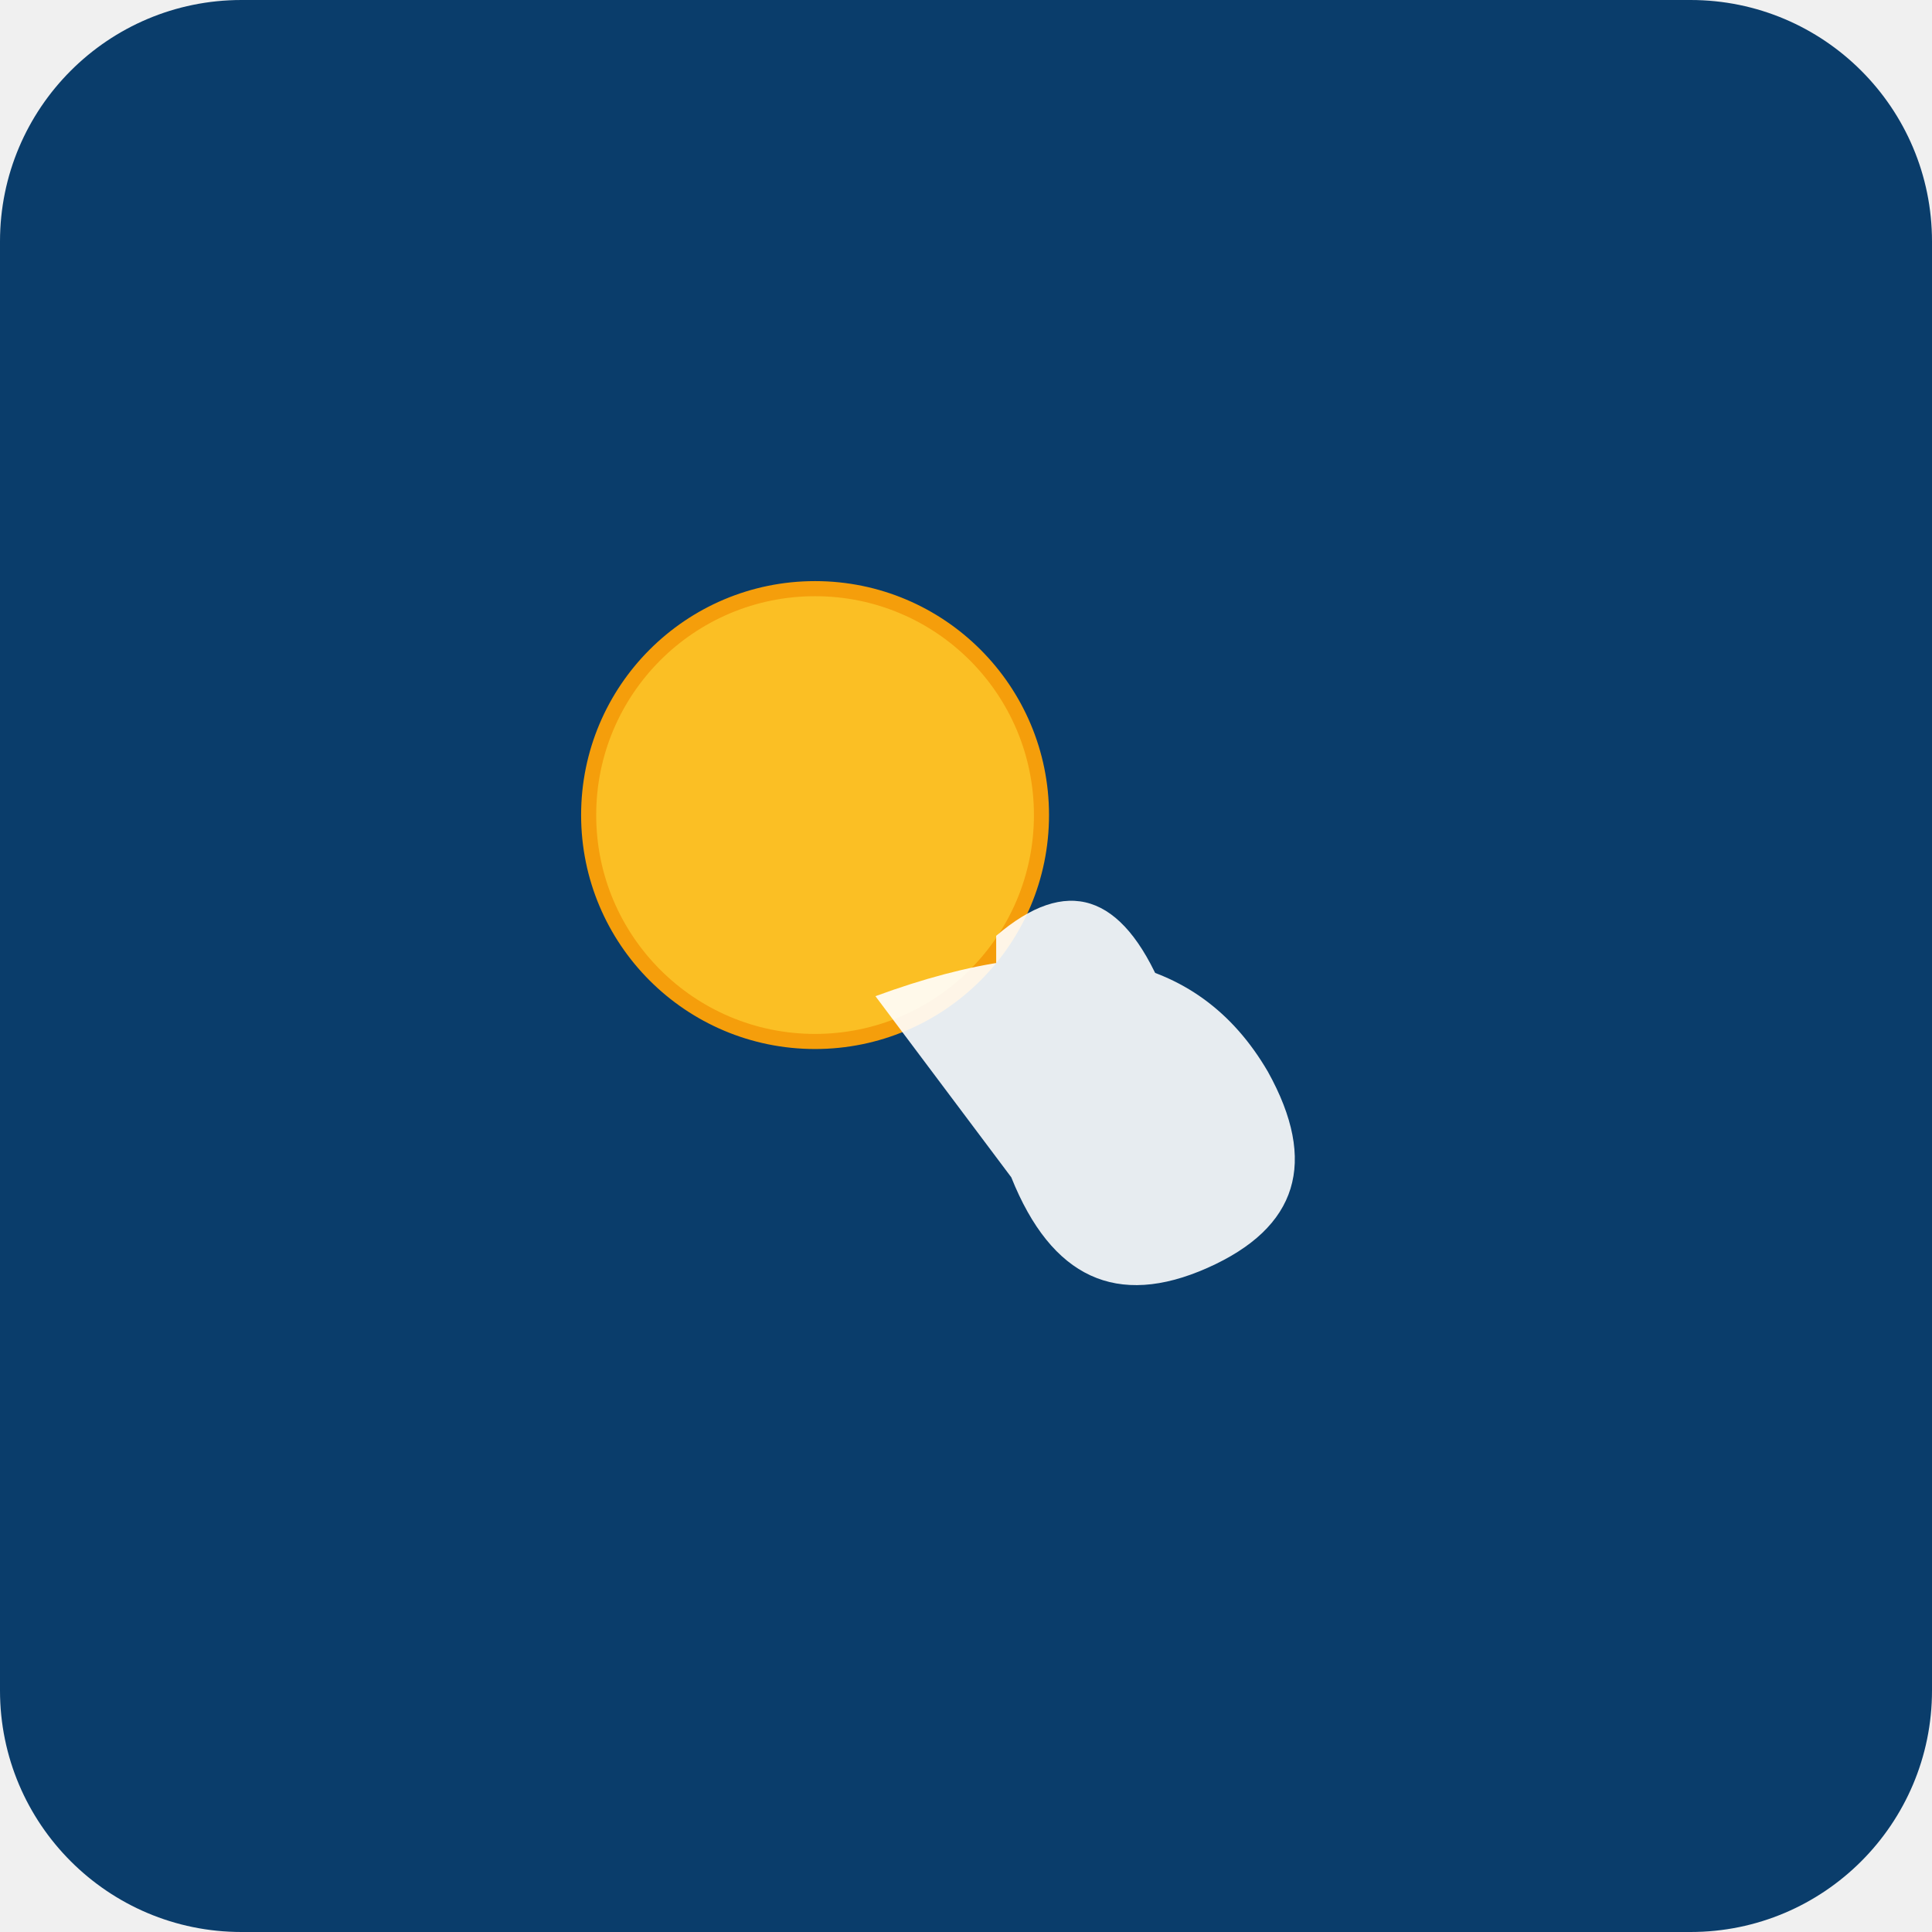
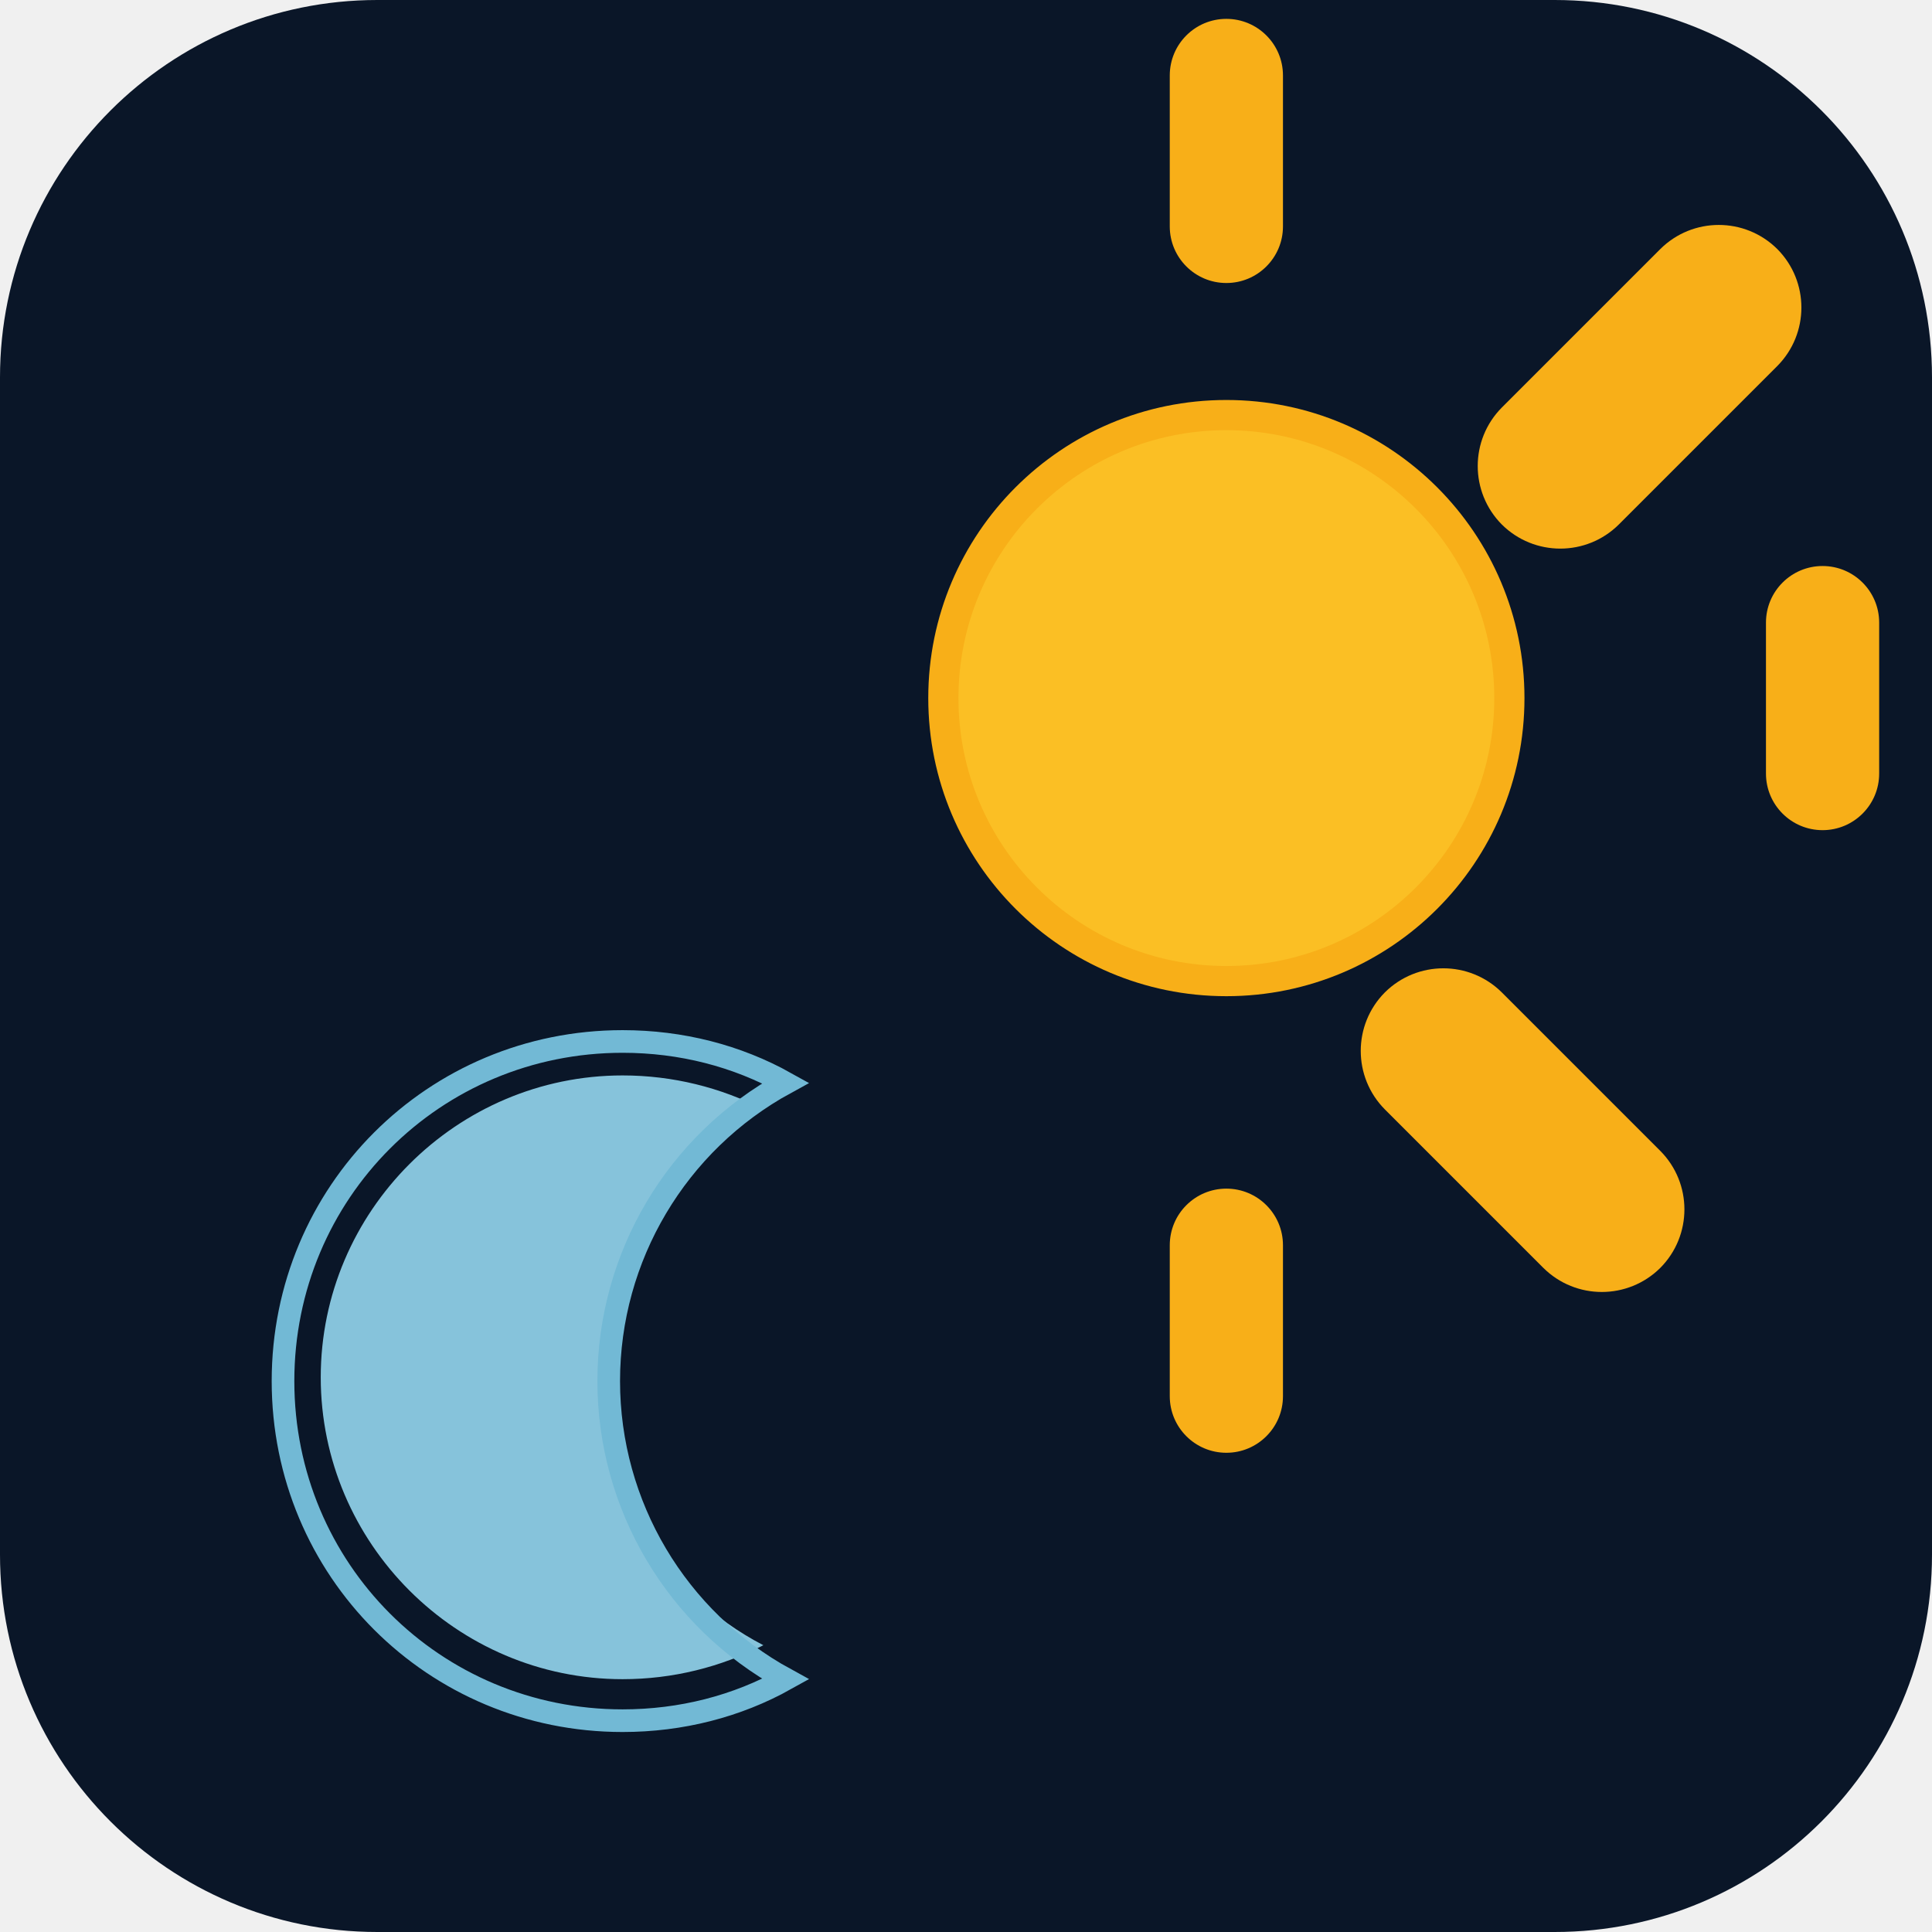
<svg xmlns="http://www.w3.org/2000/svg" width="512" height="512" viewBox="0 0 512 512">
-   <rect width="512" height="512" rx="64" fill="#0a3d6b" />
-   <g transform="translate(256,256)">
-     <circle cx="-40" cy="-40" r="60" fill="#fbbf24" stroke="#f59e0b" stroke-width="4" />
-     <g fill="#fff" opacity="0.9">
-       <path d="M-24,8 Q52,-20 80,28 Q100,64 64,80 Q28,96 12,56 Z" />
-       <path d="M8,-8 Q36,-32 52,6 Q68,44 44,52 Q20,60 8,32 Z" />
-     </g>
+   <rect width="512" height="512" rx="100" fill="#0a1628" />
+   <circle cx="325" cy="185" r="75" fill="#FBBF24" stroke="#F8AF18" stroke-width="8" />
+   <g fill="#F8AF18">
+     <rect x="310" y="5" width="30" height="70" rx="15" />
+     <path d="M440 66a22 22 0 0 1 31 0 22 22 0 0 1 0 31l-42 42a22 22 0 0 1-31 0 22 22 0 0 1 0-31l42-42z" />
+     <rect x="448" y="170" width="70" height="30" rx="15" transform="rotate(90 483 185)" />
+     <path d="M440 305a22 22 0 0 1 0 31 22 22 0 0 1-31 0l-42-42a22 22 0 0 1 0-31 22 22 0 0 1 31 0l42 42z" />
+     <rect x="310" y="315" width="30" height="70" rx="15" />
+   </g>
+   <g transform="translate(-20,20)">
+     <path d="M185 265c-44 0-80 36-80 80s36 80 80 80c13.3 0 26-3.2 37.3-9a80 80 0 0 1 0-142c-11.3-5.8-24-9-37.3-9z" fill="#86C3DB" />
+     <path d="M185 256c-50 0-90 40-90 90s40 90 90 90c15.5 0 30.3-3.8 43.2-11a90 90 0 0 1 0-158c-12.9-7.2-27.7-11-43.2-11z" fill="none" stroke="#72B9D5" stroke-width="6" />
  </g>
</svg>
